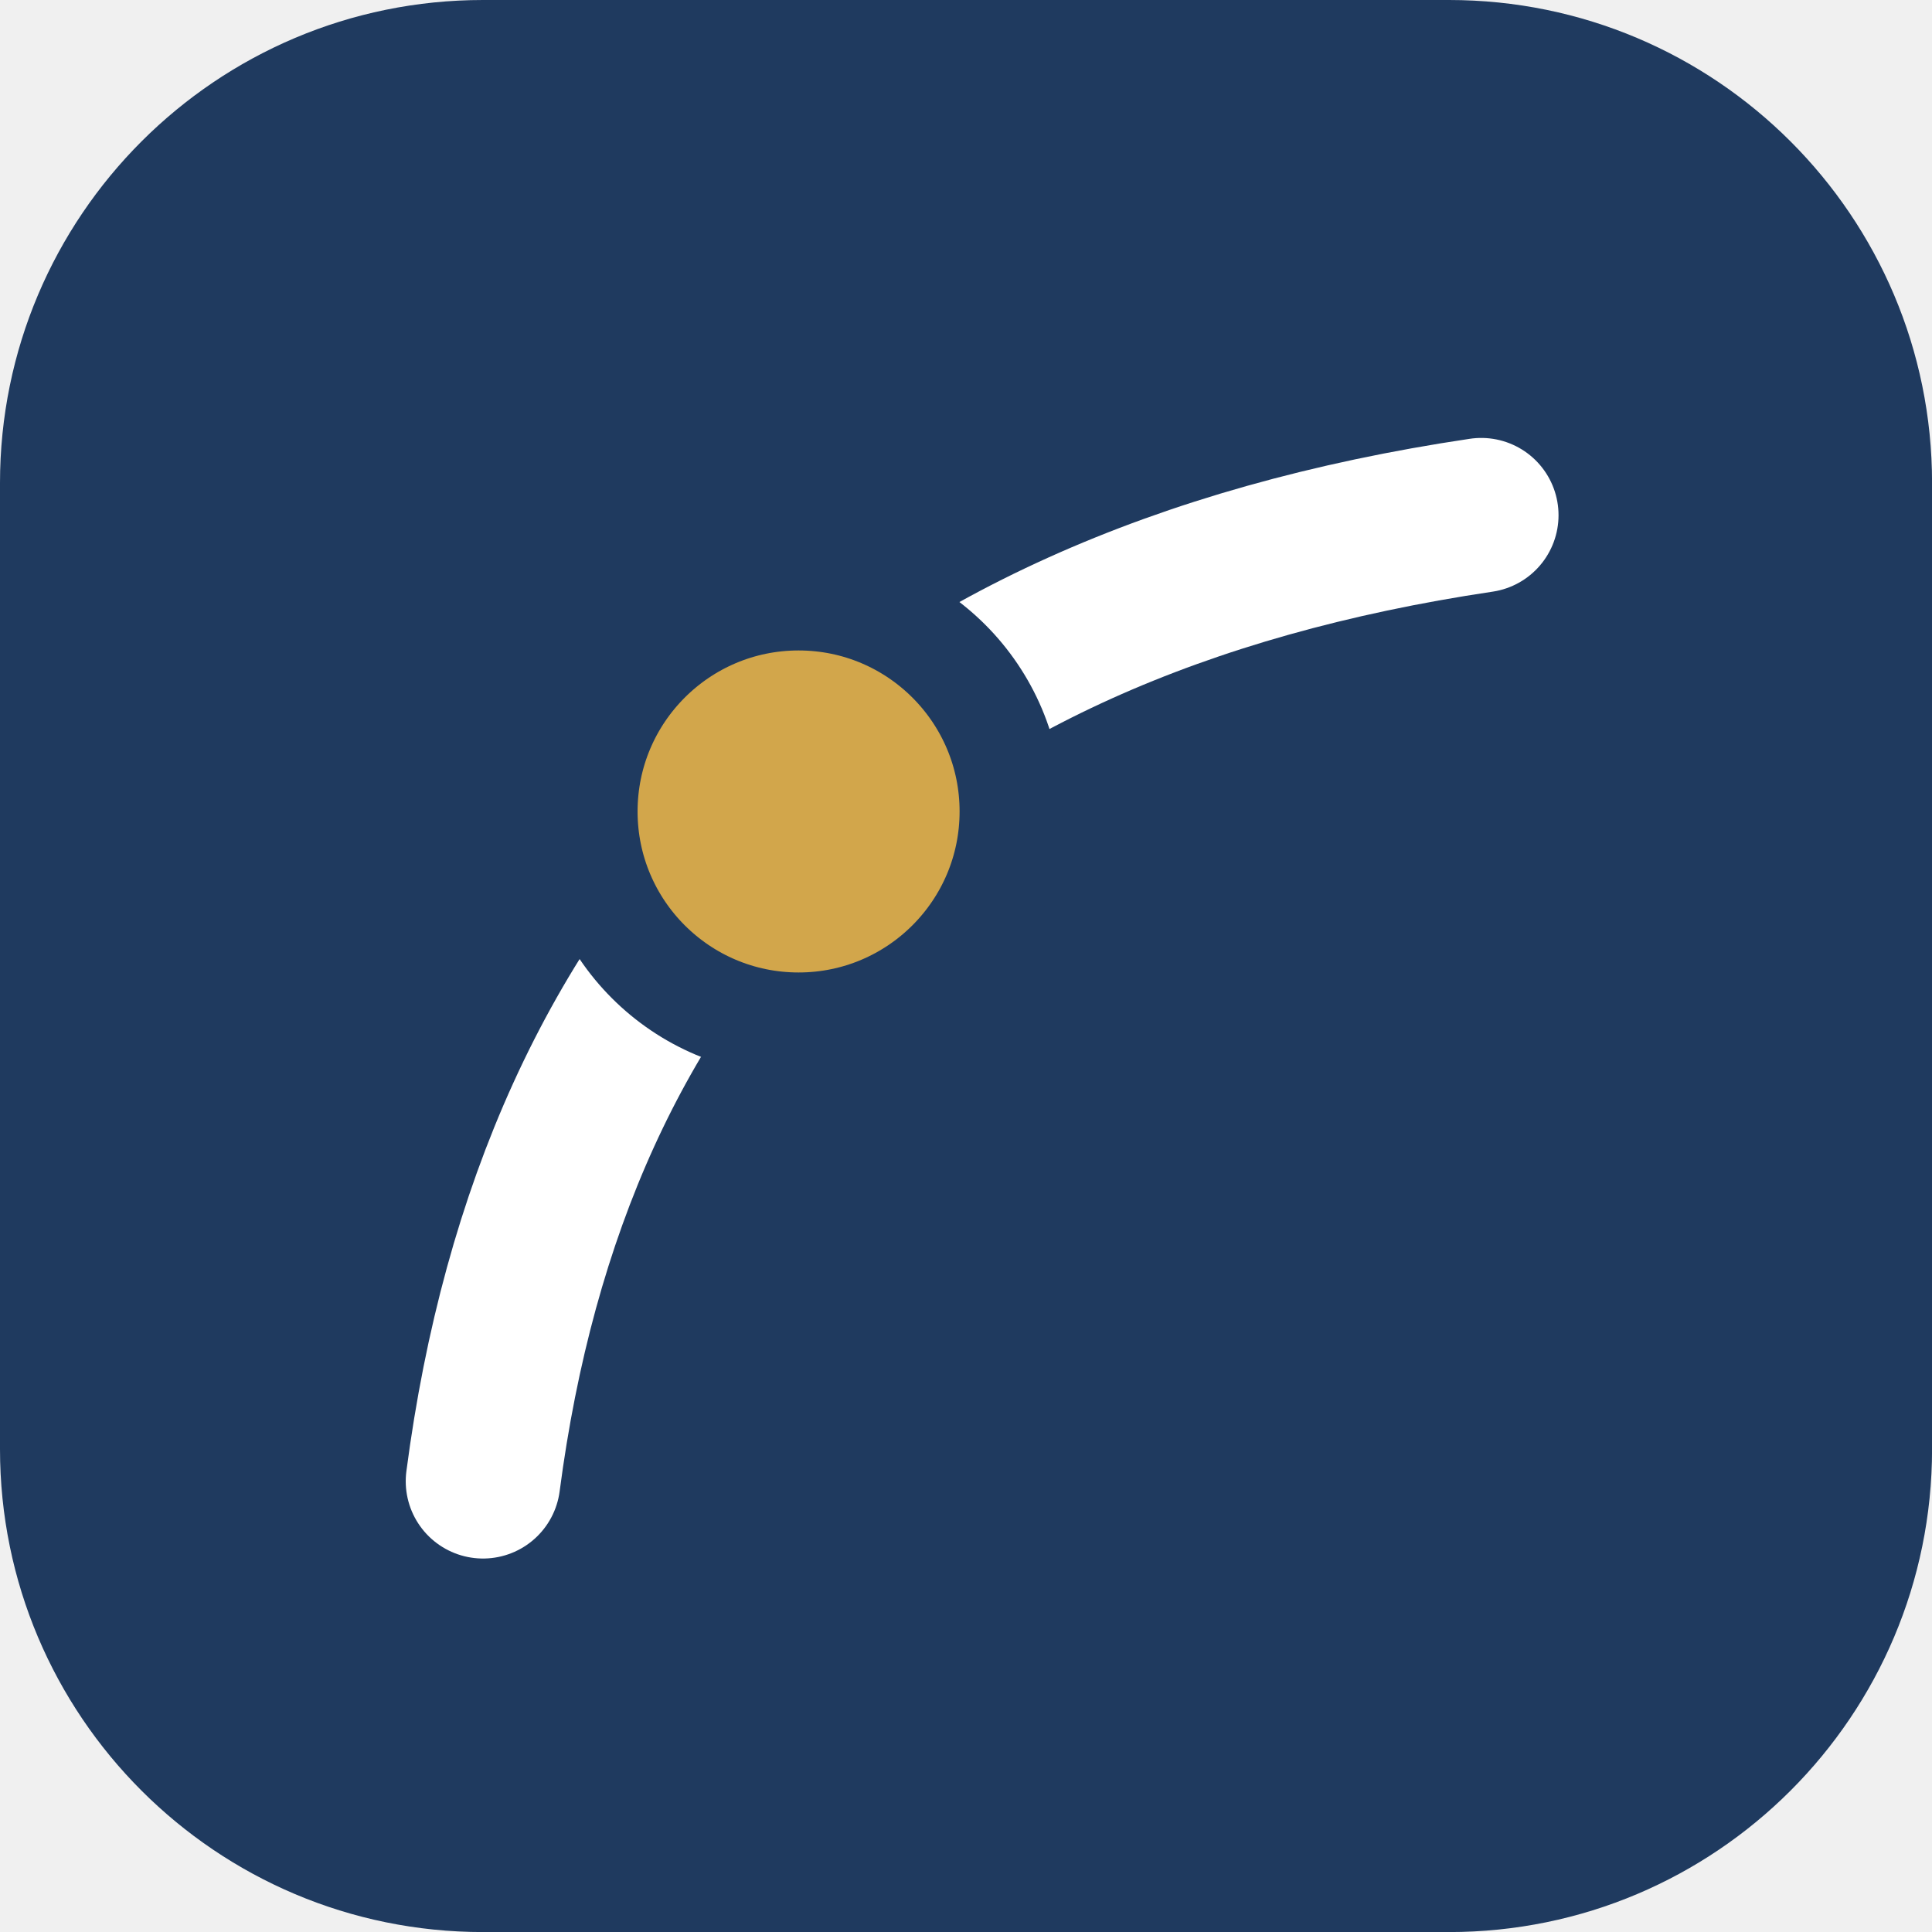
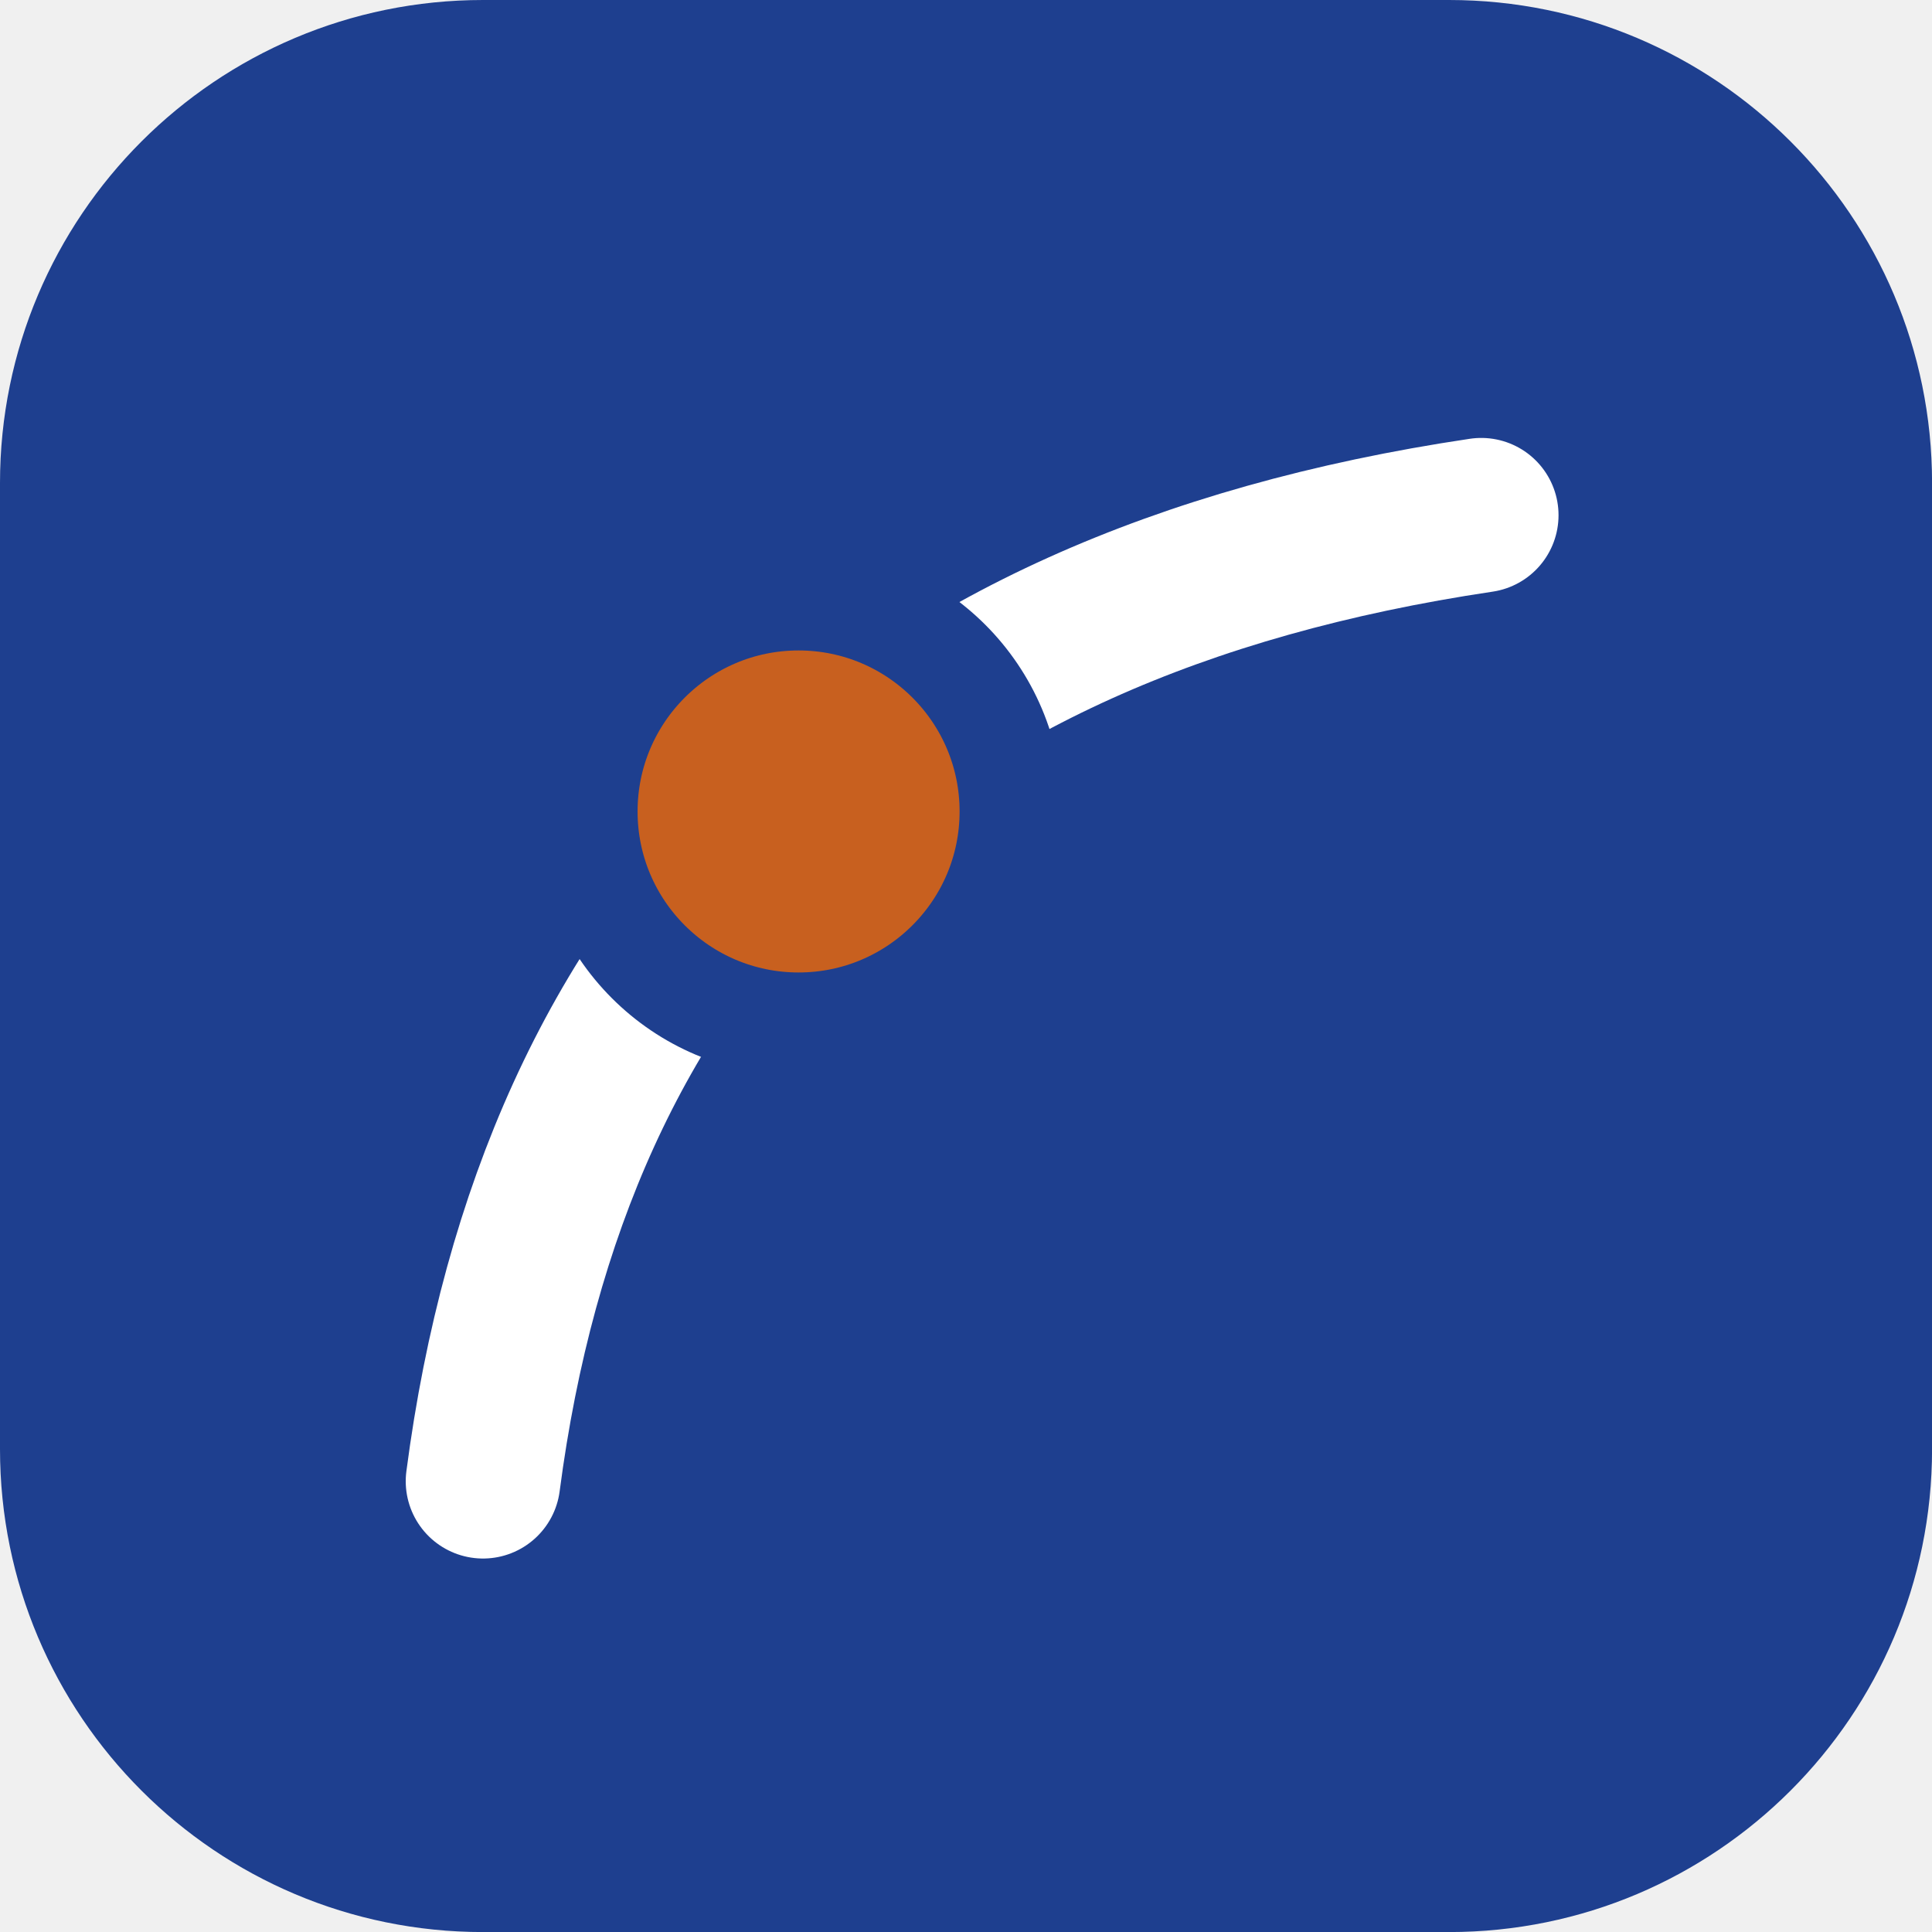
<svg xmlns="http://www.w3.org/2000/svg" width="32" height="32" viewBox="0 0 32 32">
  <g transform="translate(0,0) scale(1.0667)">
-     <rect width="30" height="30" rx="7.5" fill="#1f3a5f" />
+     <rect width="30" height="30" rx="7.5" fill="#1e3f8f" />
    <path d="M7.5 23 C 8.6 14.6 13.6 9.4 23 8" stroke="#ffffff" stroke-width="2.4" fill="none" stroke-linecap="round" />
-     <circle cx="12.4" cy="12.6" r="3.3" fill="#d2a64b" stroke="#1f3a5f" stroke-width="1.6" />
+     <circle cx="12.4" cy="12.6" r="3.3" fill="#c8601f" stroke="#1e3f8f" stroke-width="1.6" />
  </g>
</svg>
